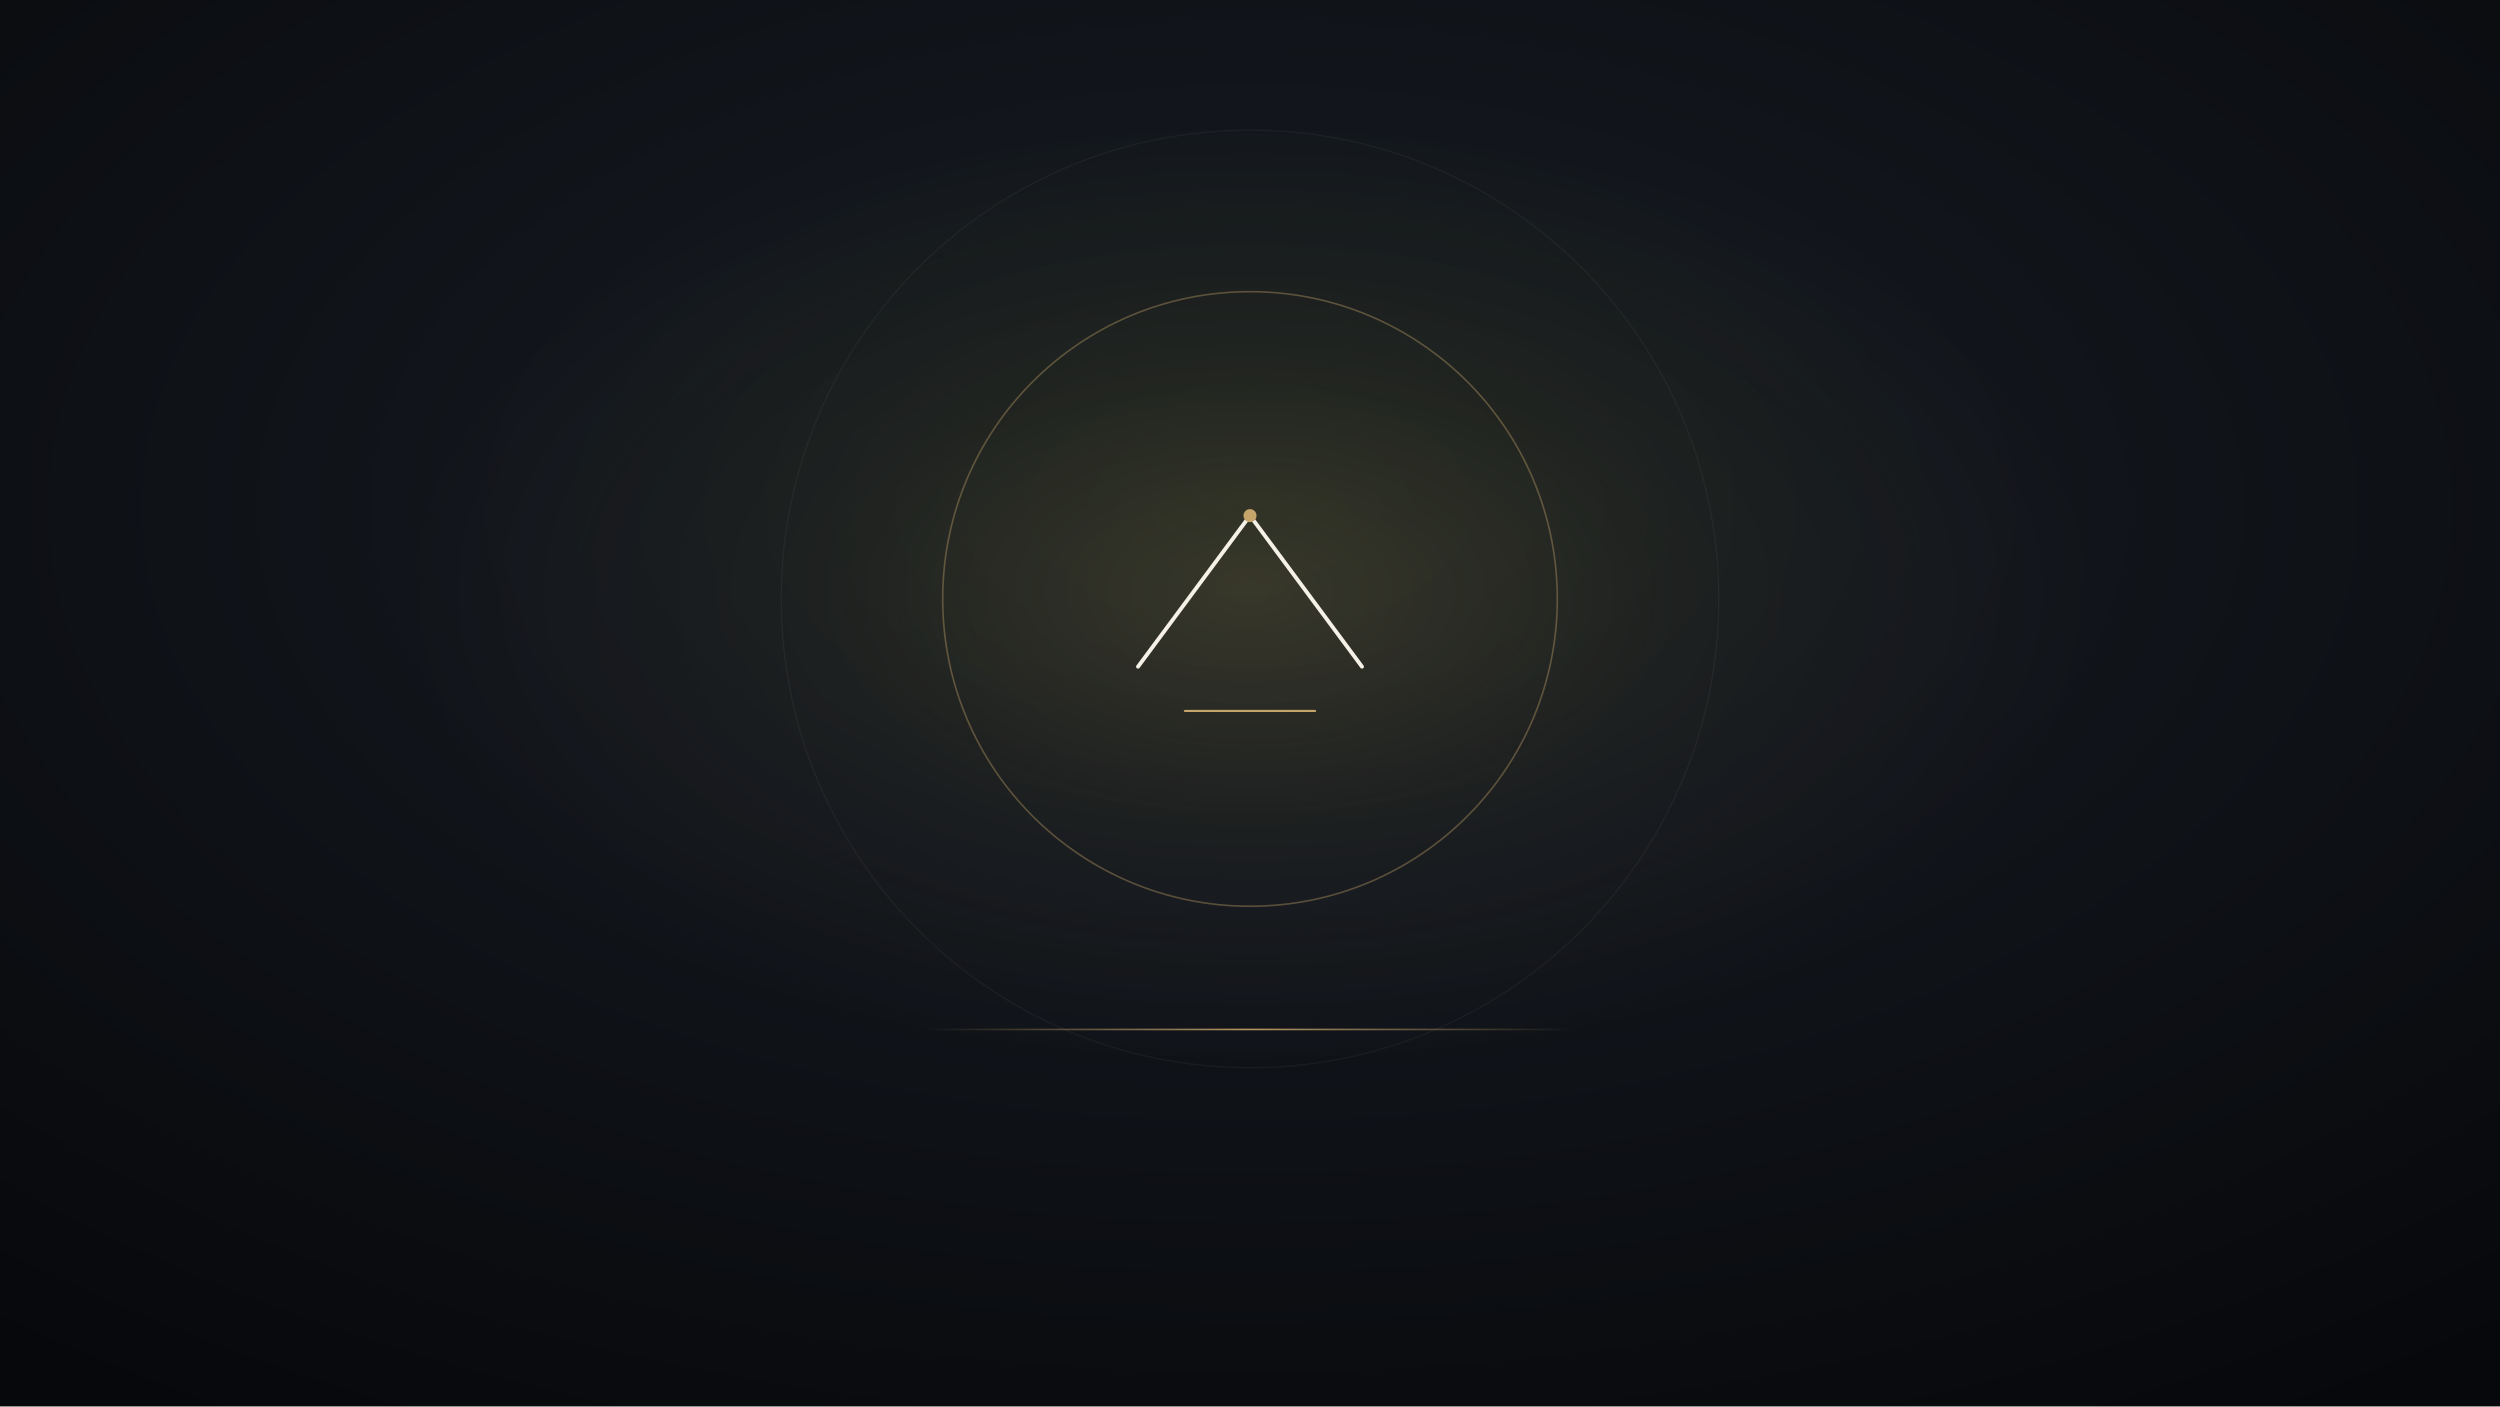
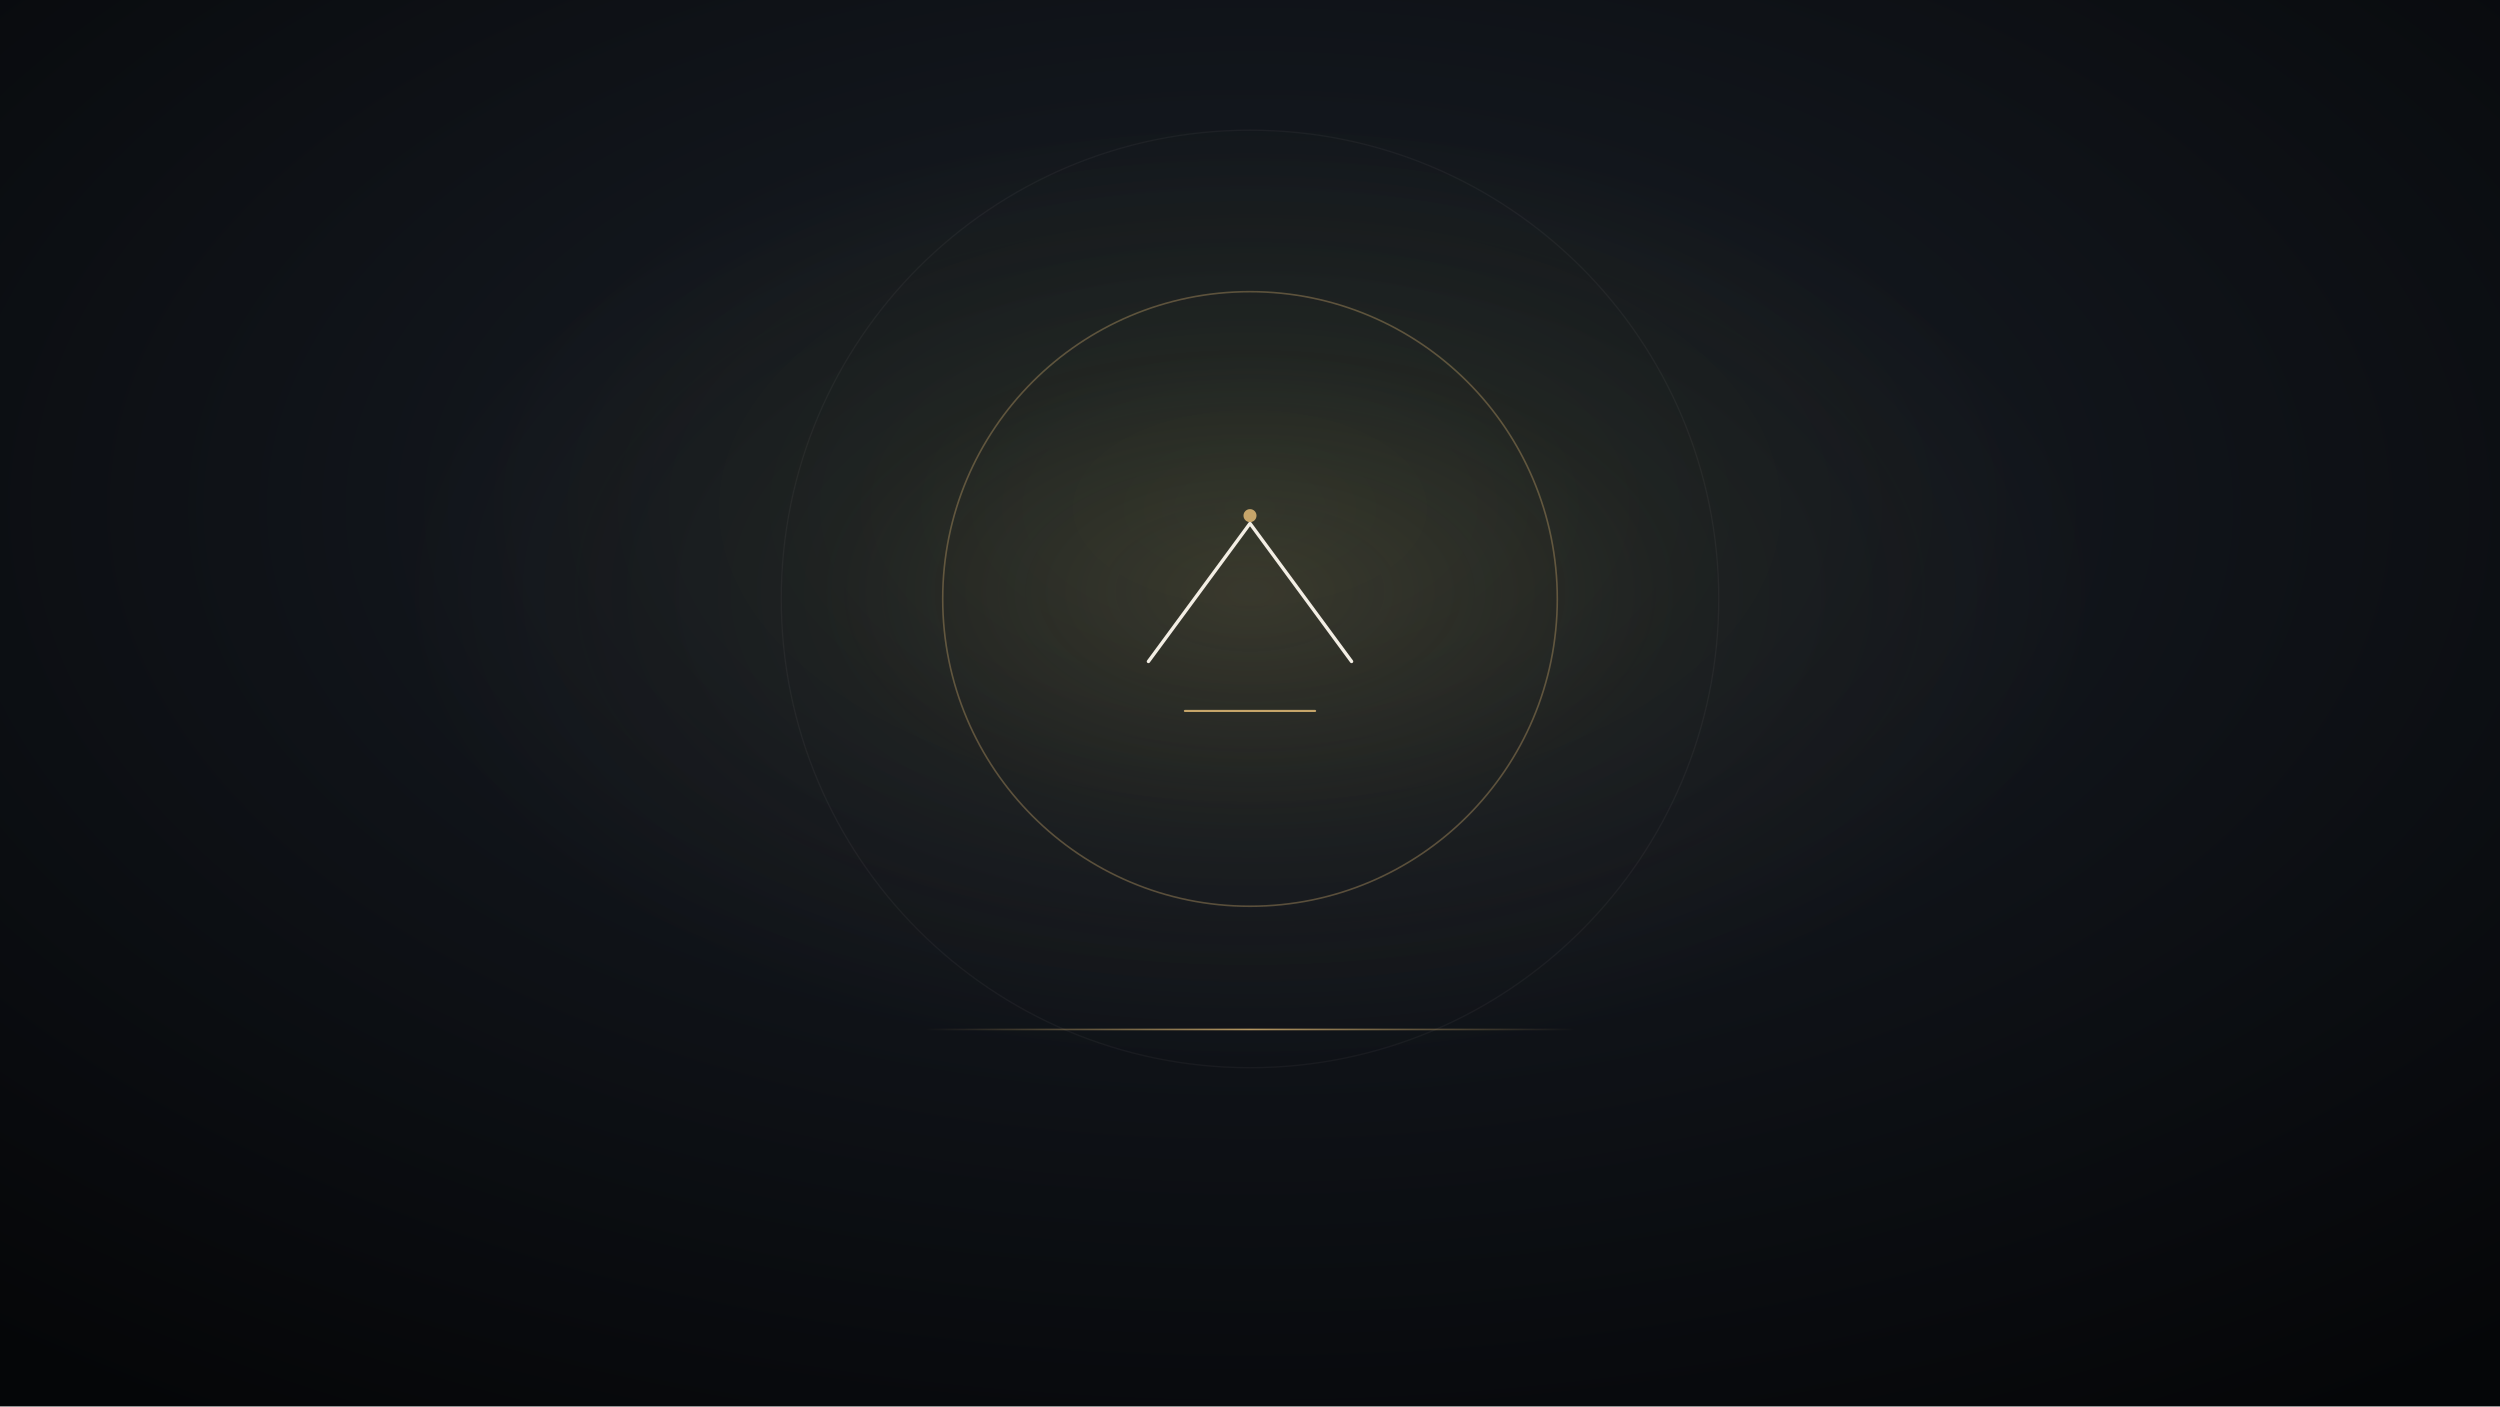
<svg xmlns="http://www.w3.org/2000/svg" viewBox="0 0 1920 1080">
  <defs>
    <radialGradient id="field" cx="0.5" cy="0.36" r="0.78">
-       <stop offset="0%" stop-color="#1A211C" />
+       <stop offset="0%" stop-color="#1C2420" />
      <stop offset="36%" stop-color="#12161C" />
-       <stop offset="100%" stop-color="#07080B" />
+       <stop offset="100%" stop-color="#050608" />
    </radialGradient>
    <radialGradient id="halo" cx="0.5" cy="0.42" r="0.34">
      <stop offset="0%" stop-color="#C6A56A" stop-opacity="0.18" />
      <stop offset="50%" stop-color="#C6A56A" stop-opacity="0.05" />
      <stop offset="100%" stop-color="#C6A56A" stop-opacity="0" />
    </radialGradient>
    <linearGradient id="rule" x1="0" x2="1" y1="0" y2="0">
      <stop offset="0%" stop-color="#C6A56A" stop-opacity="0" />
      <stop offset="50%" stop-color="#C6A56A" stop-opacity="0.9" />
      <stop offset="100%" stop-color="#C6A56A" stop-opacity="0" />
    </linearGradient>
  </defs>
-   <rect width="1920" height="1080" fill="#07080B" />
+   <rect width="1920" height="1080" fill="#050608" />
  <rect width="1920" height="1080" fill="url(#field)" />
  <rect width="1920" height="1080" fill="url(#halo)" />
  <circle cx="960" cy="460" r="360" fill="none" stroke="#F6F1E7" stroke-opacity="0.045" stroke-width="1" />
  <circle cx="960" cy="460" r="236" fill="none" stroke="#C6A56A" stroke-opacity="0.38" stroke-width="1.25" />
  <g transform="translate(960 460)" fill="none" stroke-linecap="round" stroke-linejoin="round">
-     <path d="M-86 52 L0 -64 L86 52" stroke="#F6F1E7" stroke-width="3" />
+     <path d="M-78 48 L0 -58 L78 48" stroke="#F3EEE4" stroke-width="2.6" />
    <circle cx="0" cy="-64" r="5" fill="#C6A56A" stroke="none" />
    <path d="M-50 86 H50" stroke="#C6A56A" stroke-width="1.6" />
  </g>
  <rect x="710" y="790" width="500" height="1.25" fill="url(#rule)" />
</svg>
